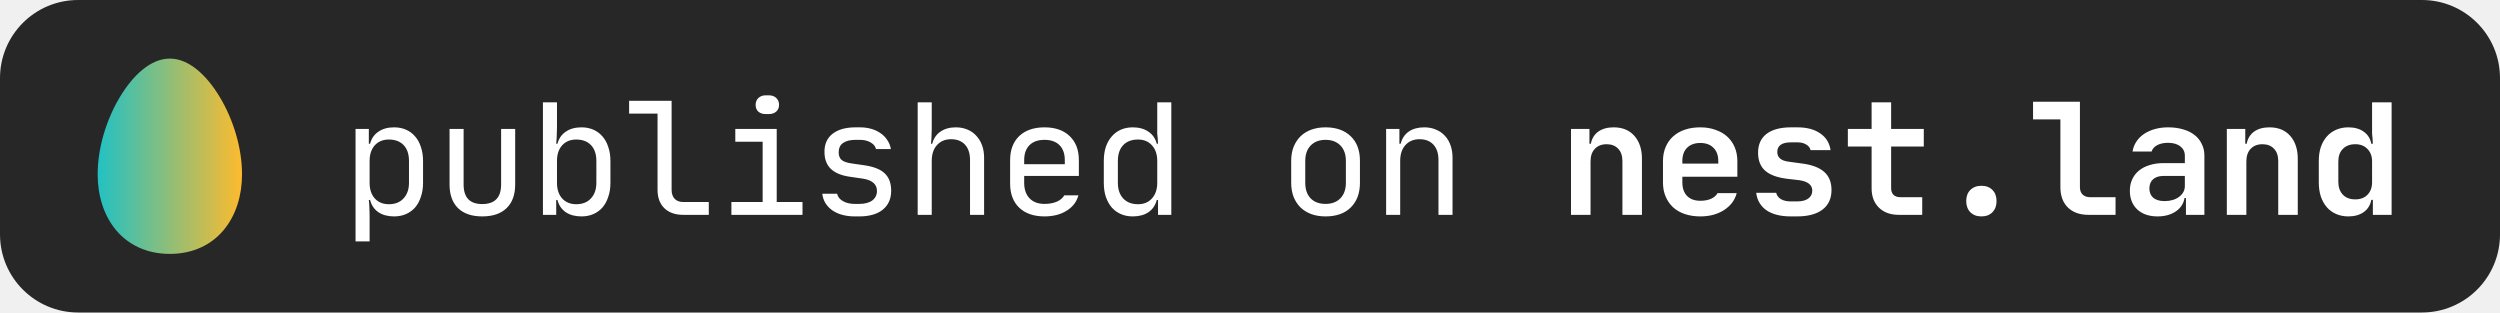
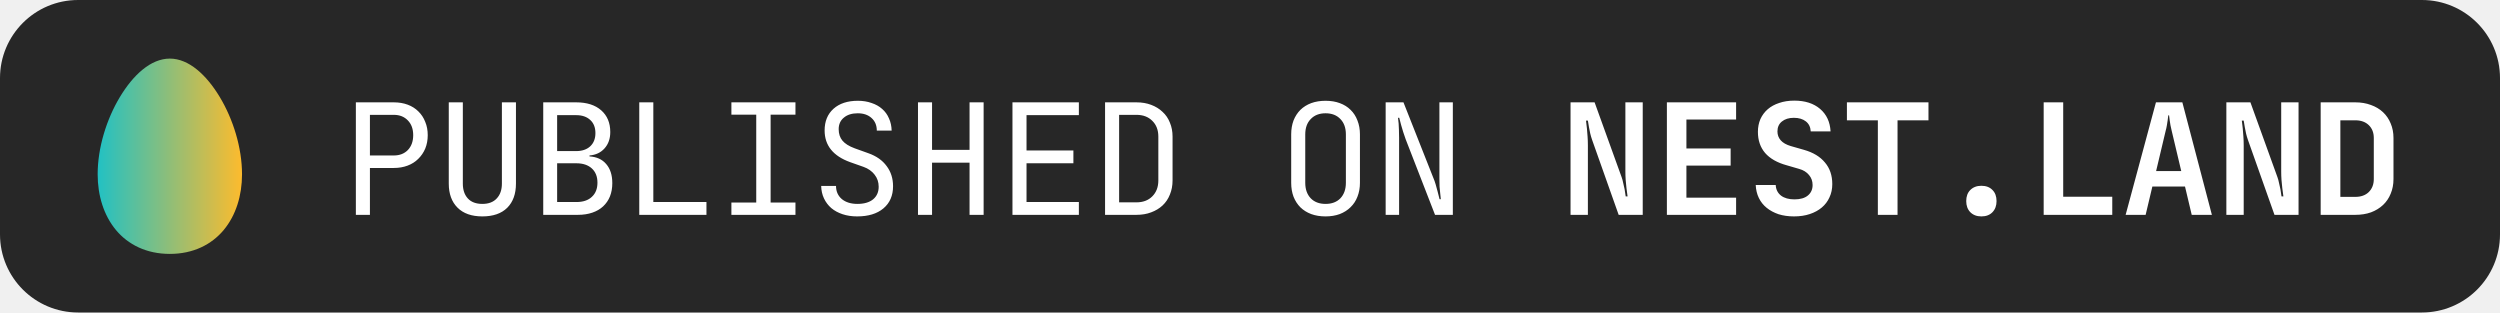
<svg xmlns="http://www.w3.org/2000/svg" width="256" height="32" viewBox="0 0 256 32" fill="none">
  <rect width="256" height="32" rx="8" fill="#272727" />
  <path fill-rule="evenodd" clip-rule="evenodd" d="M17.39 6C15.444 6 13.638 7.672 12.278 9.933C10.919 12.193 10 15.105 10 17.853C10 20.017 10.622 22.046 11.869 23.548C13.116 25.049 14.998 26 17.39 26C19.779 26 21.663 25.049 22.911 23.548C24.159 22.046 24.783 20.018 24.783 17.853C24.783 15.105 23.863 12.193 22.503 9.933C21.142 7.672 19.335 6 17.39 6V6Z" fill="url(#paint0_linear)" />
-   <path d="M36.408 13.2H37.768V14.72H37.896C38.035 14.187 38.317 13.776 38.744 13.488C39.171 13.189 39.709 13.04 40.36 13.04C40.808 13.04 41.213 13.12 41.576 13.28C41.939 13.44 42.248 13.669 42.504 13.968C42.76 14.256 42.957 14.613 43.096 15.04C43.245 15.467 43.32 15.947 43.32 16.48V18.72C43.32 19.253 43.245 19.733 43.096 20.16C42.957 20.587 42.76 20.949 42.504 21.248C42.248 21.536 41.939 21.76 41.576 21.92C41.213 22.08 40.808 22.16 40.36 22.16C39.709 22.16 39.171 22.016 38.744 21.728C38.317 21.429 38.035 21.013 37.896 20.48H37.768C37.779 20.661 37.795 20.843 37.816 21.024C37.827 21.184 37.832 21.349 37.832 21.52C37.843 21.691 37.848 21.851 37.848 22V24.72H36.408V13.2ZM37.848 16.48V18.72C37.848 19.392 38.024 19.925 38.376 20.32C38.739 20.715 39.219 20.912 39.816 20.912C40.456 20.912 40.957 20.715 41.32 20.32C41.693 19.925 41.88 19.392 41.88 18.72V16.48C41.88 15.787 41.699 15.248 41.336 14.864C40.973 14.48 40.467 14.288 39.816 14.288C39.219 14.288 38.739 14.485 38.376 14.88C38.024 15.275 37.848 15.808 37.848 16.48ZM47.474 13.2V18.896C47.474 20.229 48.108 20.896 49.378 20.896C50.668 20.896 51.314 20.229 51.314 18.896V13.2H52.754V18.896C52.754 19.941 52.46 20.747 51.874 21.312C51.298 21.877 50.466 22.16 49.378 22.16C48.311 22.16 47.484 21.877 46.898 21.312C46.322 20.736 46.034 19.931 46.034 18.896V13.2H47.474ZM55.596 10.48H57.035V13.04C57.035 13.189 57.03 13.365 57.02 13.568C57.02 13.76 57.014 13.941 57.004 14.112C56.982 14.315 56.966 14.517 56.956 14.72H57.084C57.222 14.187 57.505 13.776 57.931 13.488C58.358 13.189 58.897 13.04 59.547 13.04C59.995 13.04 60.401 13.12 60.764 13.28C61.126 13.44 61.435 13.669 61.691 13.968C61.947 14.256 62.145 14.613 62.283 15.04C62.433 15.467 62.508 15.947 62.508 16.48V18.72C62.508 19.253 62.433 19.733 62.283 20.16C62.145 20.587 61.947 20.949 61.691 21.248C61.435 21.536 61.126 21.76 60.764 21.92C60.401 22.08 59.995 22.16 59.547 22.16C58.897 22.16 58.358 22.016 57.931 21.728C57.505 21.429 57.222 21.013 57.084 20.48H56.956V22H55.596V10.48ZM57.035 18.72C57.035 19.392 57.212 19.925 57.563 20.32C57.926 20.715 58.406 20.912 59.004 20.912C59.644 20.912 60.145 20.715 60.508 20.32C60.881 19.925 61.068 19.392 61.068 18.72V16.48C61.068 15.787 60.886 15.248 60.523 14.864C60.161 14.48 59.654 14.288 59.004 14.288C58.406 14.288 57.926 14.485 57.563 14.88C57.212 15.275 57.035 15.808 57.035 16.48V18.72ZM64.421 11.632V10.32H68.773V19.44C68.773 19.835 68.88 20.144 69.093 20.368C69.307 20.581 69.6 20.688 69.973 20.688H72.581V22H69.973C69.152 22 68.507 21.776 68.037 21.328C67.568 20.869 67.333 20.24 67.333 19.44V11.632H64.421ZM74.895 22V20.688H78.095V14.512H75.295V13.2H79.535V20.688H82.175V22H74.895ZM78.415 9.76H78.735C79.044 9.76 79.295 9.851 79.487 10.032C79.679 10.213 79.775 10.448 79.775 10.736C79.775 11.024 79.679 11.253 79.487 11.424C79.295 11.595 79.044 11.68 78.735 11.68H78.415C78.106 11.68 77.855 11.6 77.663 11.44C77.471 11.269 77.375 11.035 77.375 10.736C77.375 10.448 77.471 10.213 77.663 10.032C77.855 9.851 78.106 9.76 78.415 9.76ZM84.201 19.84H85.721C85.785 20.149 85.982 20.4 86.313 20.592C86.643 20.784 87.049 20.88 87.529 20.88H87.977C88.553 20.88 89.001 20.763 89.321 20.528C89.641 20.283 89.801 19.957 89.801 19.552C89.801 18.859 89.31 18.437 88.329 18.288L87.001 18.096C86.137 17.968 85.491 17.696 85.065 17.28C84.638 16.864 84.425 16.283 84.425 15.536C84.425 14.747 84.702 14.133 85.257 13.696C85.822 13.259 86.606 13.04 87.609 13.04H88.057C88.483 13.04 88.878 13.093 89.241 13.2C89.603 13.307 89.923 13.461 90.201 13.664C90.478 13.856 90.702 14.091 90.873 14.368C91.054 14.635 91.171 14.933 91.225 15.264H89.705C89.641 14.987 89.459 14.763 89.161 14.592C88.862 14.411 88.494 14.32 88.057 14.32H87.609C87.065 14.32 86.638 14.427 86.329 14.64C86.03 14.853 85.881 15.173 85.881 15.6C85.881 15.941 85.982 16.203 86.185 16.384C86.398 16.555 86.739 16.672 87.209 16.736L88.537 16.928C89.486 17.067 90.174 17.344 90.601 17.76C91.038 18.176 91.257 18.768 91.257 19.536C91.257 20.357 90.969 21.003 90.393 21.472C89.827 21.931 89.022 22.16 87.977 22.16H87.529C86.601 22.16 85.833 21.952 85.225 21.536C84.627 21.109 84.286 20.544 84.201 19.84ZM93.971 22V10.48H95.41V13.2C95.41 13.349 95.405 13.515 95.394 13.696C95.394 13.867 95.389 14.027 95.379 14.176C95.357 14.357 95.341 14.539 95.331 14.72H95.459C95.597 14.187 95.874 13.776 96.29 13.488C96.717 13.189 97.245 13.04 97.874 13.04C98.312 13.04 98.707 13.115 99.058 13.264C99.421 13.413 99.725 13.627 99.971 13.904C100.227 14.171 100.424 14.496 100.562 14.88C100.701 15.253 100.771 15.675 100.771 16.144V22H99.331V16.384C99.331 15.712 99.16 15.189 98.819 14.816C98.477 14.443 98.002 14.256 97.394 14.256C96.787 14.256 96.301 14.459 95.939 14.864C95.587 15.259 95.41 15.797 95.41 16.48V22H93.971ZM103.436 16.4C103.436 15.355 103.746 14.533 104.364 13.936C104.994 13.339 105.858 13.04 106.956 13.04C108.055 13.04 108.914 13.339 109.532 13.936C110.162 14.533 110.476 15.355 110.476 16.4V18.016H104.876V18.72C104.876 19.392 105.058 19.92 105.42 20.304C105.794 20.688 106.306 20.88 106.956 20.88C107.436 20.88 107.852 20.805 108.204 20.656C108.556 20.507 108.818 20.288 108.988 20H110.428C110.247 20.672 109.842 21.2 109.212 21.584C108.594 21.968 107.842 22.16 106.956 22.16C105.858 22.16 104.994 21.861 104.364 21.264C103.746 20.667 103.436 19.845 103.436 18.8V16.4ZM104.876 16.816H109.036V16.4C109.036 15.739 108.855 15.227 108.492 14.864C108.13 14.501 107.618 14.32 106.956 14.32C106.295 14.32 105.783 14.501 105.42 14.864C105.058 15.227 104.876 15.739 104.876 16.4V16.816ZM113.03 16.48C113.03 15.947 113.099 15.467 113.238 15.04C113.387 14.613 113.59 14.256 113.846 13.968C114.102 13.669 114.411 13.44 114.774 13.28C115.137 13.12 115.542 13.04 115.99 13.04C116.641 13.04 117.179 13.189 117.606 13.488C118.033 13.776 118.315 14.187 118.454 14.72H118.582C118.571 14.539 118.561 14.357 118.55 14.176C118.529 14.016 118.513 13.851 118.502 13.68C118.502 13.499 118.502 13.339 118.502 13.2V10.48H119.942V22H118.582V20.48H118.454C118.315 21.013 118.033 21.429 117.606 21.728C117.179 22.016 116.641 22.16 115.99 22.16C115.542 22.16 115.137 22.08 114.774 21.92C114.411 21.76 114.102 21.536 113.846 21.248C113.59 20.949 113.387 20.587 113.238 20.16C113.099 19.733 113.03 19.253 113.03 18.72V16.48ZM114.47 16.48V18.72C114.47 19.392 114.651 19.925 115.014 20.32C115.387 20.715 115.894 20.912 116.534 20.912C117.131 20.912 117.606 20.715 117.958 20.32C118.321 19.925 118.502 19.392 118.502 18.72V16.48C118.502 15.808 118.321 15.275 117.958 14.88C117.606 14.485 117.131 14.288 116.534 14.288C115.883 14.288 115.377 14.48 115.014 14.864C114.651 15.248 114.47 15.787 114.47 16.48ZM135.738 22.16C135.194 22.16 134.703 22.08 134.266 21.92C133.839 21.76 133.471 21.531 133.162 21.232C132.863 20.933 132.628 20.571 132.458 20.144C132.298 19.717 132.218 19.243 132.218 18.72V16.48C132.218 15.947 132.298 15.472 132.458 15.056C132.628 14.629 132.863 14.267 133.162 13.968C133.471 13.669 133.839 13.44 134.266 13.28C134.703 13.12 135.194 13.04 135.738 13.04C136.826 13.04 137.684 13.344 138.314 13.952C138.943 14.56 139.258 15.397 139.258 16.464V18.72C139.258 19.787 138.943 20.629 138.314 21.248C137.695 21.856 136.836 22.16 135.738 22.16ZM133.658 18.72C133.658 19.392 133.839 19.92 134.202 20.304C134.575 20.688 135.087 20.88 135.738 20.88C136.378 20.88 136.884 20.688 137.258 20.304C137.631 19.92 137.818 19.392 137.818 18.72V16.48C137.818 15.808 137.631 15.28 137.258 14.896C136.884 14.512 136.378 14.32 135.738 14.32C135.098 14.32 134.591 14.512 134.218 14.896C133.844 15.28 133.658 15.808 133.658 16.48V18.72ZM141.939 13.2H143.299V14.72H143.427C143.566 14.176 143.843 13.76 144.259 13.472C144.675 13.184 145.203 13.04 145.843 13.04C146.302 13.04 146.707 13.12 147.059 13.28C147.422 13.429 147.726 13.643 147.971 13.92C148.227 14.197 148.419 14.528 148.547 14.912C148.675 15.285 148.739 15.696 148.739 16.144V22H147.299V16.384C147.299 15.712 147.129 15.189 146.787 14.816C146.446 14.443 145.971 14.256 145.363 14.256C144.755 14.256 144.27 14.459 143.907 14.864C143.555 15.259 143.379 15.797 143.379 16.48V22H141.939V13.2ZM160.871 13.2H162.759V14.72H162.903C163.009 14.176 163.265 13.76 163.671 13.472C164.076 13.184 164.599 13.04 165.239 13.04C166.145 13.04 166.855 13.333 167.367 13.92C167.879 14.507 168.135 15.285 168.135 16.256V22H166.135V16.496C166.135 15.952 165.991 15.531 165.703 15.232C165.415 14.923 165.02 14.768 164.519 14.768C164.007 14.768 163.601 14.928 163.303 15.248C163.015 15.557 162.871 15.984 162.871 16.528V22H160.871V13.2ZM170.289 16.48C170.289 15.957 170.379 15.483 170.561 15.056C170.742 14.629 170.998 14.267 171.329 13.968C171.659 13.669 172.059 13.44 172.529 13.28C172.998 13.12 173.526 13.04 174.113 13.04C174.689 13.04 175.206 13.125 175.665 13.296C176.134 13.456 176.534 13.685 176.865 13.984C177.195 14.283 177.451 14.645 177.633 15.072C177.814 15.499 177.905 15.973 177.905 16.496V18.096H172.273V18.672C172.273 19.269 172.433 19.733 172.753 20.064C173.083 20.395 173.537 20.56 174.113 20.56C174.539 20.56 174.907 20.491 175.217 20.352C175.526 20.213 175.745 20.021 175.873 19.776H177.841C177.745 20.139 177.585 20.469 177.361 20.768C177.137 21.056 176.859 21.307 176.529 21.52C176.209 21.723 175.841 21.883 175.425 22C175.019 22.107 174.582 22.16 174.113 22.16C173.537 22.16 173.009 22.08 172.529 21.92C172.059 21.76 171.659 21.531 171.329 21.232C170.998 20.923 170.742 20.555 170.561 20.128C170.379 19.701 170.289 19.227 170.289 18.704V16.48ZM172.273 16.752H175.953V16.496C175.953 15.909 175.787 15.456 175.457 15.136C175.137 14.805 174.689 14.64 174.113 14.64C173.537 14.64 173.083 14.805 172.753 15.136C172.433 15.456 172.273 15.904 172.273 16.48V16.752ZM179.834 19.744H181.882C181.946 20.021 182.112 20.24 182.378 20.4C182.645 20.549 182.976 20.624 183.37 20.624H184.01C184.512 20.624 184.896 20.528 185.162 20.336C185.44 20.133 185.578 19.861 185.578 19.52C185.578 18.933 185.125 18.576 184.218 18.448L182.97 18.304C181.968 18.176 181.226 17.899 180.746 17.472C180.266 17.045 180.026 16.432 180.026 15.632C180.026 14.8 180.314 14.16 180.89 13.712C181.477 13.264 182.314 13.04 183.402 13.04H184.058C185.029 13.04 185.808 13.248 186.394 13.664C186.992 14.069 187.344 14.64 187.45 15.376H185.402C185.349 15.131 185.2 14.939 184.954 14.8C184.72 14.651 184.421 14.576 184.058 14.576H183.402C182.464 14.576 181.994 14.907 181.994 15.568C181.994 16.133 182.389 16.464 183.178 16.56L184.474 16.736C185.52 16.864 186.293 17.152 186.794 17.6C187.296 18.037 187.546 18.656 187.546 19.456C187.546 20.32 187.242 20.987 186.634 21.456C186.026 21.925 185.152 22.16 184.01 22.16H183.37C182.336 22.16 181.509 21.952 180.89 21.536C180.282 21.109 179.93 20.512 179.834 19.744ZM189.22 13.2H191.652V10.48H193.652V13.2H196.996V15.008H193.652V19.28C193.652 19.557 193.732 19.781 193.892 19.952C194.063 20.112 194.297 20.192 194.596 20.192H196.836V22H194.452C193.588 22 192.905 21.755 192.404 21.264C191.903 20.773 191.652 20.112 191.652 19.28V15.008H189.22V13.2ZM201.342 20.592C201.342 20.112 201.48 19.733 201.758 19.456C202.046 19.168 202.424 19.024 202.894 19.024C203.374 19.024 203.752 19.168 204.03 19.456C204.307 19.733 204.446 20.112 204.446 20.592C204.446 21.061 204.307 21.44 204.03 21.728C203.752 22.016 203.374 22.16 202.894 22.16C202.424 22.16 202.046 22.016 201.758 21.728C201.48 21.44 201.342 21.061 201.342 20.592ZM208.184 12.224V10.416H212.984V19.152C212.984 19.483 213.074 19.739 213.256 19.92C213.448 20.101 213.698 20.192 214.008 20.192H216.632V22H213.864C212.968 22 212.264 21.749 211.752 21.248C211.24 20.747 210.984 20.048 210.984 19.152V12.224H208.184ZM218.097 19.536C218.097 19.099 218.177 18.709 218.337 18.368C218.497 18.016 218.727 17.717 219.025 17.472C219.324 17.227 219.681 17.04 220.097 16.912C220.524 16.773 220.999 16.704 221.521 16.704H223.729V15.952C223.729 15.547 223.575 15.227 223.265 14.992C222.967 14.747 222.545 14.624 222.001 14.624C221.564 14.624 221.196 14.704 220.897 14.864C220.599 15.024 220.407 15.243 220.321 15.52H218.369C218.433 15.136 218.567 14.795 218.769 14.496C218.972 14.187 219.233 13.925 219.553 13.712C219.873 13.499 220.241 13.333 220.657 13.216C221.073 13.099 221.527 13.04 222.017 13.04C222.583 13.04 223.095 13.109 223.553 13.248C224.012 13.376 224.401 13.568 224.721 13.824C225.041 14.069 225.287 14.373 225.457 14.736C225.639 15.088 225.729 15.483 225.729 15.92V22H223.841V20.272H223.697C223.601 20.848 223.303 21.307 222.801 21.648C222.3 21.989 221.676 22.16 220.929 22.16C220.065 22.16 219.377 21.925 218.865 21.456C218.353 20.976 218.097 20.336 218.097 19.536ZM220.097 19.296C220.097 19.701 220.231 20.021 220.497 20.256C220.775 20.48 221.159 20.592 221.649 20.592C222.247 20.592 222.743 20.448 223.137 20.16C223.532 19.861 223.729 19.488 223.729 19.04V18.016H221.537C221.089 18.016 220.737 18.128 220.481 18.352C220.225 18.576 220.097 18.891 220.097 19.296ZM228.027 13.2H229.915V14.72H230.059C230.166 14.176 230.422 13.76 230.827 13.472C231.232 13.184 231.755 13.04 232.395 13.04C233.302 13.04 234.011 13.333 234.523 13.92C235.035 14.507 235.291 15.285 235.291 16.256V22H233.291V16.496C233.291 15.952 233.147 15.531 232.859 15.232C232.571 14.923 232.176 14.768 231.675 14.768C231.163 14.768 230.758 14.928 230.459 15.248C230.171 15.557 230.027 15.984 230.027 16.528V22H228.027V13.2ZM237.445 16.48C237.445 15.947 237.514 15.472 237.653 15.056C237.802 14.629 238.01 14.267 238.277 13.968C238.543 13.669 238.863 13.44 239.237 13.28C239.61 13.12 240.021 13.04 240.469 13.04C241.109 13.04 241.637 13.189 242.053 13.488C242.469 13.787 242.725 14.197 242.821 14.72H242.981C242.97 14.539 242.959 14.357 242.949 14.176C242.927 14.016 242.911 13.851 242.901 13.68C242.901 13.499 242.901 13.339 242.901 13.2V10.48H244.901V22H242.981V20.464H242.821C242.725 20.997 242.469 21.413 242.053 21.712C241.637 22.011 241.109 22.16 240.469 22.16C240.021 22.16 239.61 22.08 239.237 21.92C238.863 21.76 238.543 21.531 238.277 21.232C238.01 20.923 237.802 20.555 237.653 20.128C237.514 19.691 237.445 19.205 237.445 18.672V16.48ZM239.445 16.528V18.624C239.445 19.168 239.599 19.605 239.909 19.936C240.218 20.256 240.645 20.416 241.189 20.416C241.711 20.416 242.127 20.256 242.437 19.936C242.746 19.616 242.901 19.195 242.901 18.672V16.528C242.901 15.995 242.741 15.568 242.421 15.248C242.111 14.928 241.701 14.768 241.189 14.768C240.645 14.768 240.218 14.928 239.909 15.248C239.599 15.557 239.445 15.984 239.445 16.528Z" fill="white" />
+   <path d="M40.328 10.48C40.851 10.48 41.325 10.56 41.752 10.72C42.179 10.88 42.541 11.109 42.84 11.408C43.149 11.707 43.384 12.064 43.544 12.48C43.715 12.885 43.8 13.339 43.8 13.84C43.8 14.341 43.715 14.8 43.544 15.216C43.373 15.621 43.133 15.973 42.824 16.272C42.525 16.571 42.163 16.8 41.736 16.96C41.309 17.12 40.84 17.2 40.328 17.2H37.88V22H36.44V10.48H40.328ZM37.88 15.92H40.328C40.925 15.92 41.405 15.733 41.768 15.36C42.131 14.976 42.312 14.469 42.312 13.84C42.312 13.211 42.131 12.709 41.768 12.336C41.405 11.952 40.925 11.76 40.328 11.76H37.88V15.92ZM49.394 22.16C48.295 22.16 47.447 21.861 46.85 21.264C46.252 20.667 45.954 19.845 45.954 18.8V10.48H47.394V18.8C47.394 19.44 47.564 19.947 47.906 20.32C48.247 20.693 48.743 20.88 49.394 20.88C50.034 20.88 50.524 20.693 50.866 20.32C51.218 19.947 51.394 19.44 51.394 18.8V10.48H52.834V18.8C52.834 19.856 52.535 20.683 51.938 21.28C51.34 21.867 50.492 22.16 49.394 22.16ZM59.004 10.48C60.092 10.48 60.945 10.752 61.563 11.296C62.182 11.84 62.492 12.581 62.492 13.52C62.492 14.203 62.294 14.763 61.9 15.2C61.516 15.627 61.004 15.867 60.364 15.92V16.016C61.099 16.059 61.67 16.32 62.075 16.8C62.492 17.28 62.7 17.931 62.7 18.752C62.7 19.253 62.62 19.707 62.459 20.112C62.3 20.507 62.065 20.848 61.755 21.136C61.457 21.413 61.089 21.627 60.651 21.776C60.214 21.925 59.724 22 59.179 22H55.627V10.48H59.004ZM57.051 16.72V20.688H59.02C59.702 20.688 60.23 20.512 60.603 20.16C60.987 19.808 61.179 19.323 61.179 18.704C61.179 18.085 60.987 17.6 60.603 17.248C60.219 16.896 59.691 16.72 59.02 16.72H57.051ZM58.987 15.472C59.596 15.472 60.075 15.312 60.428 14.992C60.79 14.661 60.971 14.208 60.971 13.632C60.971 13.056 60.795 12.608 60.444 12.288C60.092 11.957 59.611 11.792 59.004 11.792H57.051V15.472H58.987ZM66.901 10.48V20.688H72.341V22H65.461V10.48H66.901ZM77.439 20.736V11.744H74.895V10.48H81.455V11.744H78.911V20.736H81.455V22H74.895V20.736H77.439ZM84.089 19.04H85.609C85.609 19.595 85.806 20.043 86.201 20.384C86.606 20.715 87.139 20.88 87.801 20.88C88.483 20.88 89.017 20.725 89.401 20.416C89.785 20.096 89.977 19.664 89.977 19.12C89.977 18.651 89.838 18.24 89.561 17.888C89.283 17.525 88.905 17.259 88.425 17.088L87.065 16.608C85.315 15.979 84.441 14.896 84.441 13.36C84.441 12.421 84.745 11.68 85.353 11.136C85.961 10.592 86.793 10.32 87.849 10.32C88.361 10.32 88.825 10.395 89.241 10.544C89.667 10.683 90.03 10.885 90.329 11.152C90.638 11.419 90.873 11.744 91.033 12.128C91.203 12.501 91.294 12.917 91.305 13.376H89.785C89.785 12.832 89.603 12.4 89.241 12.08C88.889 11.76 88.419 11.6 87.833 11.6C87.235 11.6 86.761 11.749 86.409 12.048C86.057 12.336 85.881 12.731 85.881 13.232C85.881 13.701 86.009 14.091 86.265 14.4C86.521 14.709 86.937 14.971 87.513 15.184L88.937 15.696C89.747 15.984 90.366 16.421 90.793 17.008C91.23 17.584 91.449 18.272 91.449 19.072C91.449 20.032 91.118 20.789 90.457 21.344C89.806 21.888 88.91 22.16 87.769 22.16C87.225 22.16 86.729 22.085 86.281 21.936C85.833 21.787 85.449 21.579 85.129 21.312C84.809 21.035 84.558 20.704 84.377 20.32C84.195 19.936 84.099 19.509 84.089 19.04ZM94.002 22V10.48H95.442V15.344H99.282V10.48H100.723V22H99.282V16.656H95.442V22H94.002ZM103.676 22V10.48H110.476V11.792H105.116V15.408H109.916V16.72H105.116V20.688H110.476V22H103.676ZM113.158 10.48H116.374C116.929 10.48 117.43 10.565 117.878 10.736C118.337 10.907 118.726 11.147 119.046 11.456C119.377 11.755 119.627 12.123 119.798 12.56C119.979 12.987 120.07 13.461 120.07 13.984V18.48C120.07 19.003 119.979 19.483 119.798 19.92C119.627 20.357 119.377 20.731 119.046 21.04C118.726 21.339 118.337 21.573 117.878 21.744C117.43 21.915 116.929 22 116.374 22H113.158V10.48ZM114.598 20.72H116.374C117.046 20.72 117.585 20.517 117.99 20.112C118.406 19.696 118.614 19.152 118.614 18.48V13.984C118.614 13.312 118.406 12.773 117.99 12.368C117.585 11.963 117.046 11.76 116.374 11.76H114.598V20.72ZM135.738 22.16C135.194 22.16 134.703 22.08 134.266 21.92C133.839 21.76 133.471 21.531 133.162 21.232C132.863 20.933 132.628 20.571 132.458 20.144C132.298 19.717 132.218 19.243 132.218 18.72V13.76C132.218 13.237 132.298 12.763 132.458 12.336C132.628 11.909 132.863 11.547 133.162 11.248C133.471 10.949 133.839 10.72 134.266 10.56C134.703 10.4 135.194 10.32 135.738 10.32C136.282 10.32 136.767 10.4 137.194 10.56C137.631 10.72 137.999 10.949 138.298 11.248C138.607 11.547 138.842 11.909 139.002 12.336C139.172 12.763 139.258 13.237 139.258 13.76V18.72C139.258 19.243 139.172 19.717 139.002 20.144C138.842 20.56 138.607 20.917 138.298 21.216C137.999 21.515 137.631 21.749 137.194 21.92C136.756 22.08 136.271 22.16 135.738 22.16ZM133.658 18.72C133.658 19.381 133.844 19.909 134.218 20.304C134.591 20.688 135.098 20.88 135.738 20.88C136.378 20.88 136.884 20.688 137.258 20.304C137.631 19.909 137.818 19.381 137.818 18.72V13.76C137.818 13.099 137.631 12.576 137.258 12.192C136.884 11.797 136.378 11.6 135.738 11.6C135.098 11.6 134.591 11.797 134.218 12.192C133.844 12.576 133.658 13.099 133.658 13.76V18.72ZM143.715 10.48L146.771 18.208C146.857 18.4 146.937 18.624 147.011 18.88C147.086 19.125 147.15 19.36 147.203 19.584C147.278 19.851 147.347 20.123 147.411 20.4H147.539C147.539 20.4 147.534 20.347 147.523 20.24C147.513 20.123 147.497 19.968 147.475 19.776C147.454 19.584 147.433 19.365 147.411 19.12C147.401 18.864 147.395 18.597 147.395 18.32V10.48H148.771V22H146.947L143.939 14.256C143.854 14.011 143.769 13.76 143.683 13.504C143.598 13.248 143.529 13.013 143.475 12.8C143.401 12.555 143.337 12.309 143.283 12.064H143.155C143.177 12.235 143.198 12.427 143.219 12.64C143.23 12.821 143.241 13.04 143.251 13.296C143.262 13.541 143.267 13.819 143.267 14.128V22H141.891V10.48H143.715ZM163.287 10.48L166.055 18.144C166.119 18.315 166.172 18.512 166.215 18.736C166.268 18.96 166.316 19.173 166.359 19.376C166.401 19.621 166.439 19.867 166.471 20.112H166.663C166.663 20.112 166.652 20.032 166.631 19.872C166.609 19.712 166.583 19.509 166.551 19.264C166.529 19.019 166.503 18.747 166.471 18.448C166.449 18.149 166.439 17.861 166.439 17.584V10.48H168.215V22H165.751L163.031 14.32C162.956 14.107 162.892 13.888 162.839 13.664C162.785 13.44 162.743 13.227 162.711 13.024C162.668 12.8 162.631 12.576 162.599 12.352H162.407C162.439 12.608 162.471 12.88 162.503 13.168C162.524 13.413 162.545 13.685 162.567 13.984C162.588 14.272 162.599 14.571 162.599 14.88V22H160.823V10.48H163.287ZM170.689 22V10.48H177.777V12.24H172.689V15.2H177.217V16.96H172.689V20.24H177.777V22H170.689ZM179.786 18.944H181.834C181.856 19.403 182.037 19.765 182.378 20.032C182.72 20.288 183.178 20.416 183.754 20.416C184.352 20.416 184.81 20.283 185.13 20.016C185.45 19.749 185.61 19.392 185.61 18.944C185.61 18.549 185.488 18.208 185.242 17.92C184.997 17.621 184.661 17.413 184.234 17.296L182.97 16.928C181.989 16.661 181.248 16.24 180.746 15.664C180.256 15.088 180.01 14.368 180.01 13.504C180.01 13.024 180.096 12.587 180.266 12.192C180.448 11.797 180.698 11.461 181.018 11.184C181.338 10.907 181.728 10.693 182.186 10.544C182.645 10.384 183.162 10.304 183.738 10.304C184.837 10.304 185.717 10.587 186.378 11.152C187.04 11.717 187.397 12.485 187.45 13.456H185.418C185.397 13.019 185.232 12.677 184.922 12.432C184.613 12.187 184.202 12.064 183.69 12.064C183.178 12.064 182.768 12.192 182.458 12.448C182.16 12.693 182.01 13.029 182.01 13.456C182.01 13.808 182.122 14.112 182.346 14.368C182.57 14.624 182.917 14.821 183.386 14.96L184.73 15.344C185.669 15.611 186.384 16.043 186.874 16.64C187.376 17.227 187.626 17.963 187.626 18.848C187.626 19.349 187.53 19.803 187.338 20.208C187.157 20.613 186.896 20.96 186.554 21.248C186.213 21.536 185.802 21.76 185.322 21.92C184.842 22.08 184.304 22.16 183.706 22.16C183.13 22.16 182.602 22.085 182.122 21.936C181.653 21.776 181.248 21.557 180.906 21.28C180.565 21.003 180.298 20.667 180.106 20.272C179.914 19.877 179.808 19.435 179.786 18.944ZM189.124 12.32V10.48H197.476V12.32H194.308V22H192.292V12.32H189.124ZM201.342 20.592C201.342 20.112 201.48 19.733 201.758 19.456C202.046 19.168 202.424 19.024 202.894 19.024C203.374 19.024 203.752 19.168 204.03 19.456C204.307 19.733 204.446 20.112 204.446 20.592C204.446 21.061 204.307 21.44 204.03 21.728C203.752 22.016 203.374 22.16 202.894 22.16C202.424 22.16 202.046 22.016 201.758 21.728C201.48 21.44 201.342 21.061 201.342 20.592ZM211.272 10.48V20.144H216.296V22H209.272V10.48H211.272ZM220.769 10.48H223.473L226.497 22H224.433L223.745 19.104H220.401L219.713 22H217.665L220.769 10.48ZM223.361 17.52L222.385 13.408C222.343 13.216 222.3 13.024 222.257 12.832C222.225 12.64 222.199 12.469 222.177 12.32C222.156 12.149 222.135 11.979 222.113 11.808H222.033C222.012 11.979 221.991 12.149 221.969 12.32C221.948 12.469 221.921 12.64 221.889 12.832C221.857 13.024 221.815 13.216 221.761 13.408L220.785 17.52H223.361ZM230.443 10.48L233.211 18.144C233.275 18.315 233.328 18.512 233.371 18.736C233.424 18.96 233.472 19.173 233.515 19.376C233.558 19.621 233.595 19.867 233.627 20.112H233.819C233.819 20.112 233.808 20.032 233.787 19.872C233.766 19.712 233.739 19.509 233.707 19.264C233.686 19.019 233.659 18.747 233.627 18.448C233.606 18.149 233.595 17.861 233.595 17.584V10.48H235.371V22H232.907L230.187 14.32C230.112 14.107 230.048 13.888 229.995 13.664C229.942 13.44 229.899 13.227 229.867 13.024C229.824 12.8 229.787 12.576 229.755 12.352H229.563C229.595 12.608 229.627 12.88 229.659 13.168C229.68 13.413 229.702 13.685 229.723 13.984C229.744 14.272 229.755 14.571 229.755 14.88V22H227.979V10.48H230.443ZM237.637 10.48H241.189C241.775 10.48 242.309 10.571 242.789 10.752C243.269 10.923 243.679 11.168 244.021 11.488C244.362 11.808 244.623 12.192 244.805 12.64C244.997 13.088 245.093 13.584 245.093 14.128V18.336C245.093 18.88 244.997 19.381 244.805 19.84C244.623 20.288 244.362 20.672 244.021 20.992C243.679 21.312 243.269 21.563 242.789 21.744C242.309 21.915 241.775 22 241.189 22H237.637V10.48ZM239.653 20.16H241.189C241.765 20.16 242.223 19.995 242.565 19.664C242.906 19.323 243.077 18.88 243.077 18.336V14.128C243.077 13.584 242.906 13.147 242.565 12.816C242.223 12.485 241.765 12.32 241.189 12.32H239.653V20.16Z" fill="white" />
  <defs>
    <linearGradient id="paint0_linear" x1="10" y1="16" x2="24.783" y2="16" gradientUnits="userSpaceOnUse">
      <stop stop-color="#22C1C3" />
      <stop offset="1" stop-color="#FDBB2D" />
    </linearGradient>
  </defs>
</svg>
